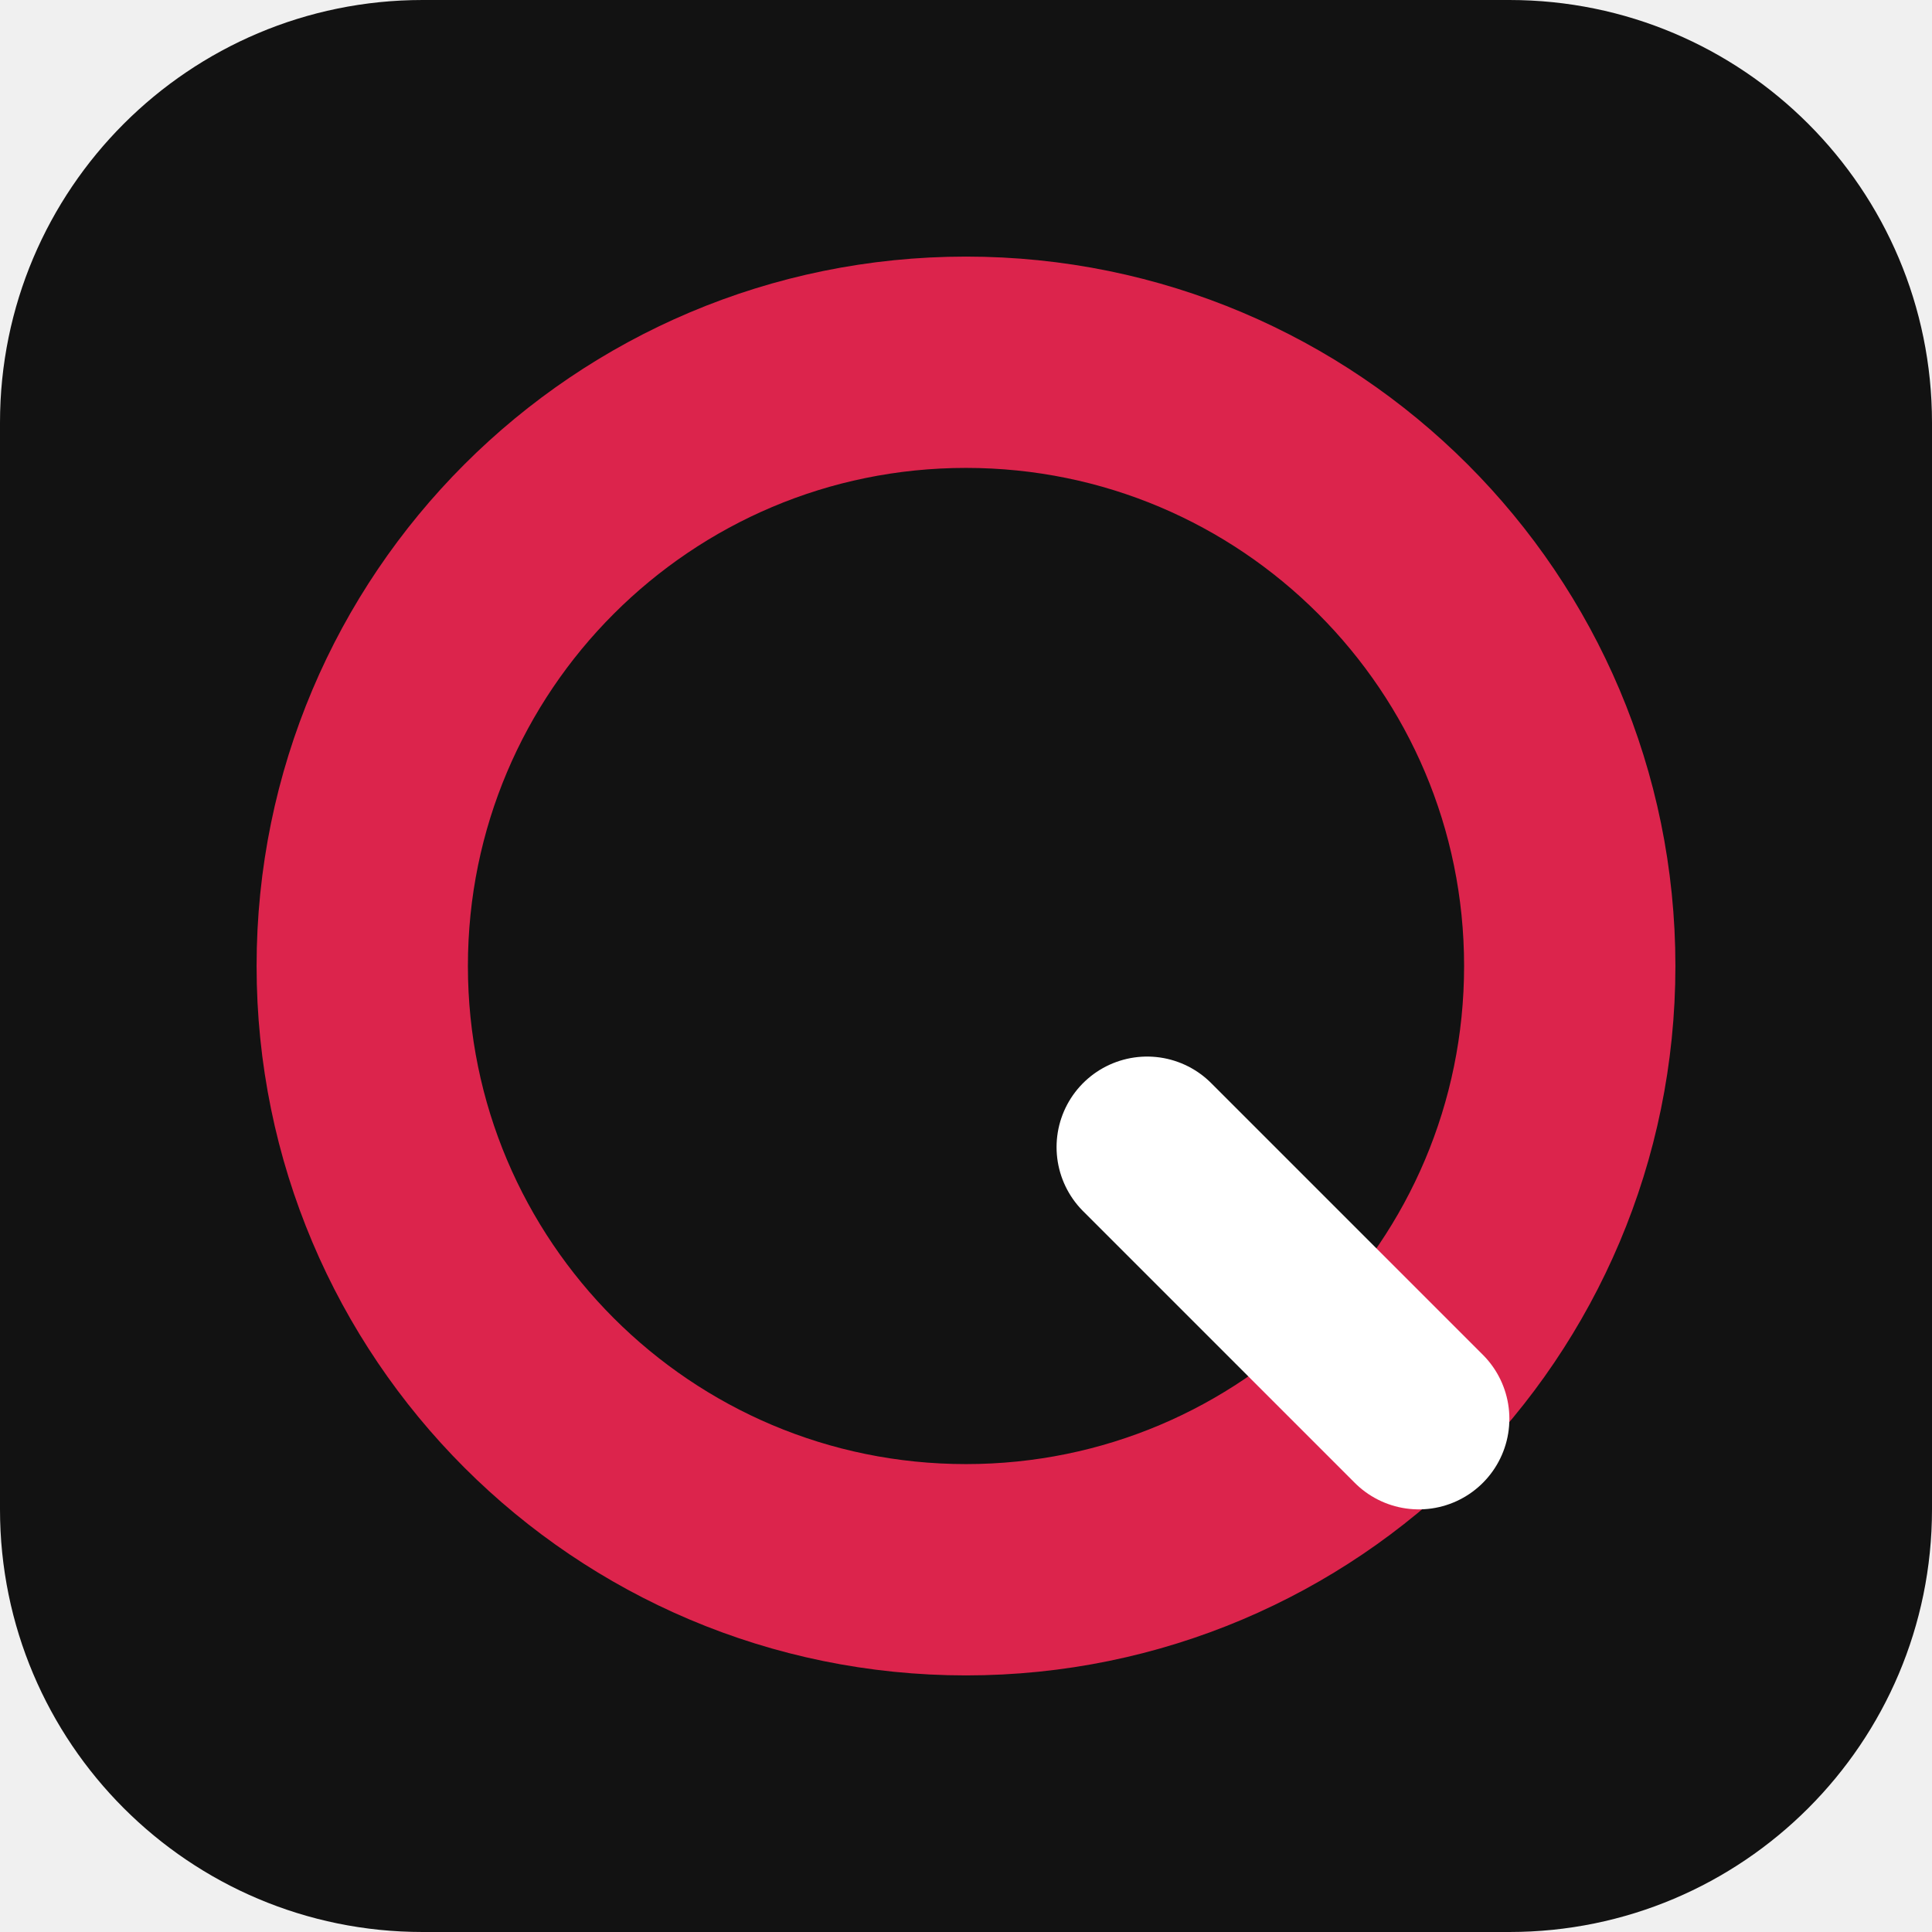
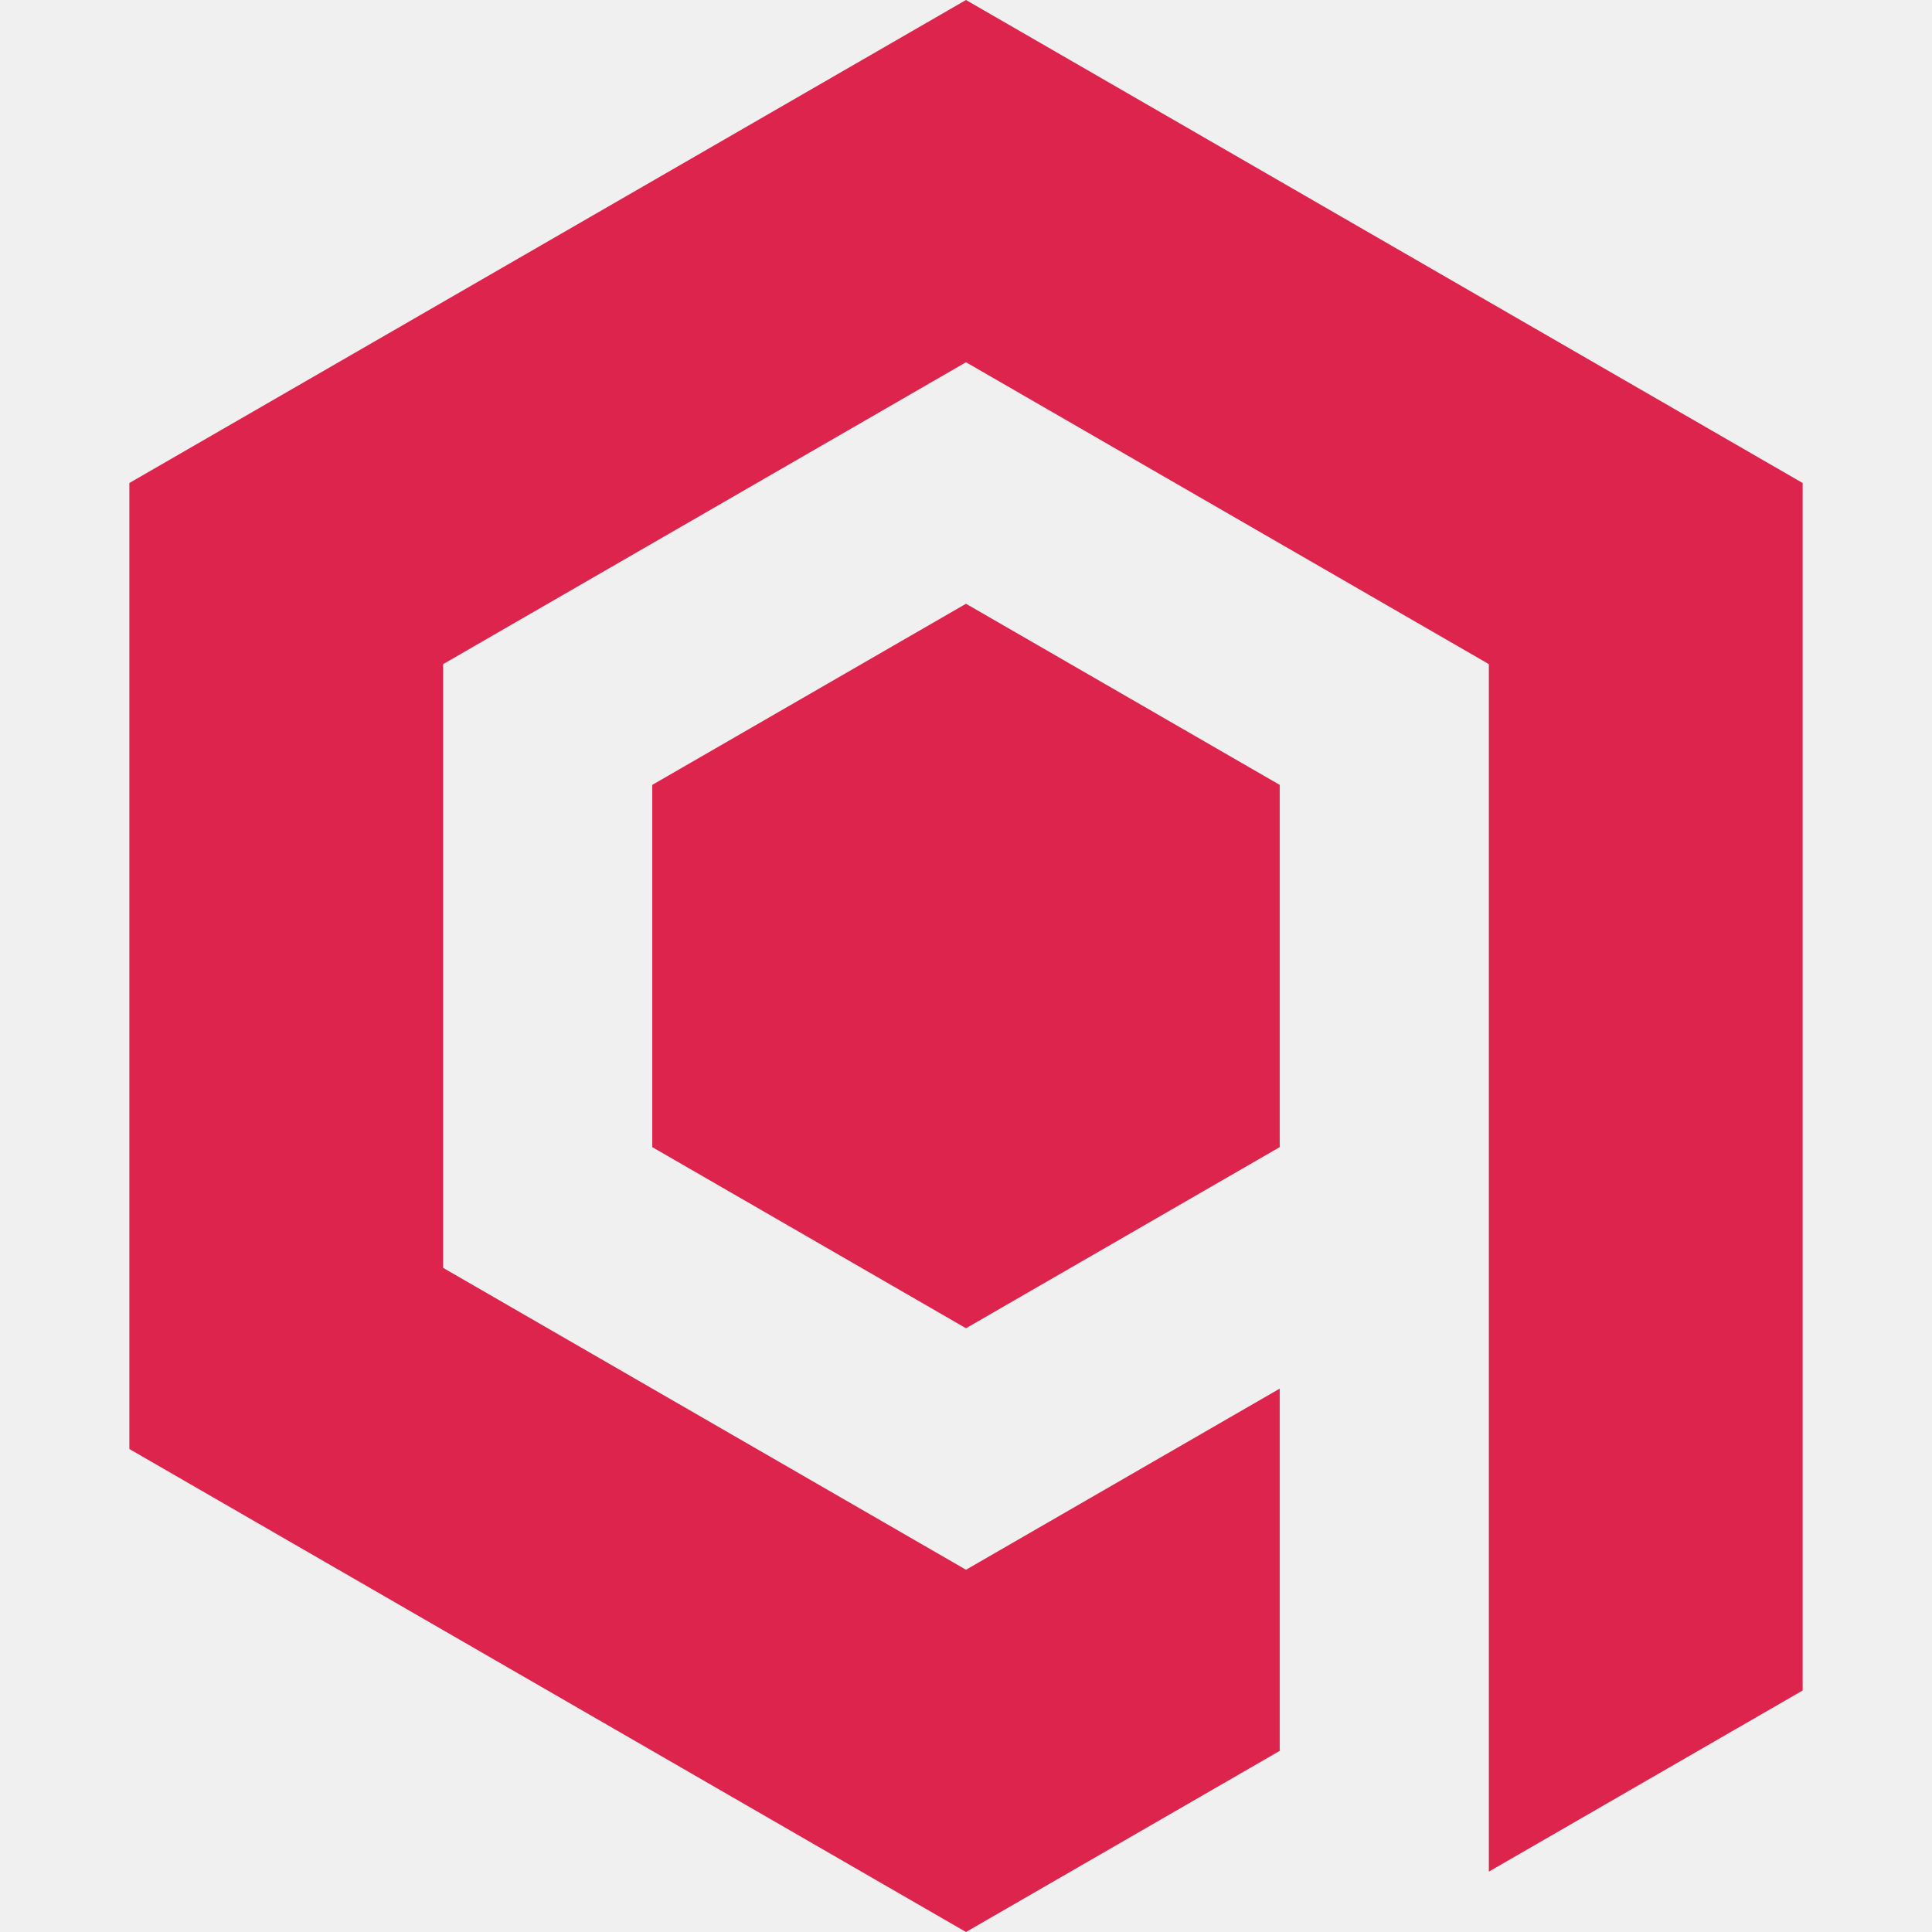
- <svg xmlns="http://www.w3.org/2000/svg" viewBox="0 0 64 64">
-   <rect width="64" height="64" rx="14" fill="#121212" />
-   <circle cx="32" cy="32" r="20" fill="none" stroke="#dc244c" stroke-width="7" />
-   <path fill="none" stroke="#fff" stroke-linecap="round" stroke-width="6" d="m38 38 9 9" />
+ <svg xmlns="http://www.w3.org/2000/svg" fill="#DC244C" role="img" viewBox="0 0 24 24">
+   <path d="m12 16.5 3.897-2.25v-4.5L12 7.5 8.103 9.75v4.5zM1.607 18 12 24l3.897-2.25v-4.5L12 19.5l-6.495-3.75v-7.5L12 4.5l6.495 3.75v15L22.393 21V6L12 0 1.607 6Z" />
</svg>
